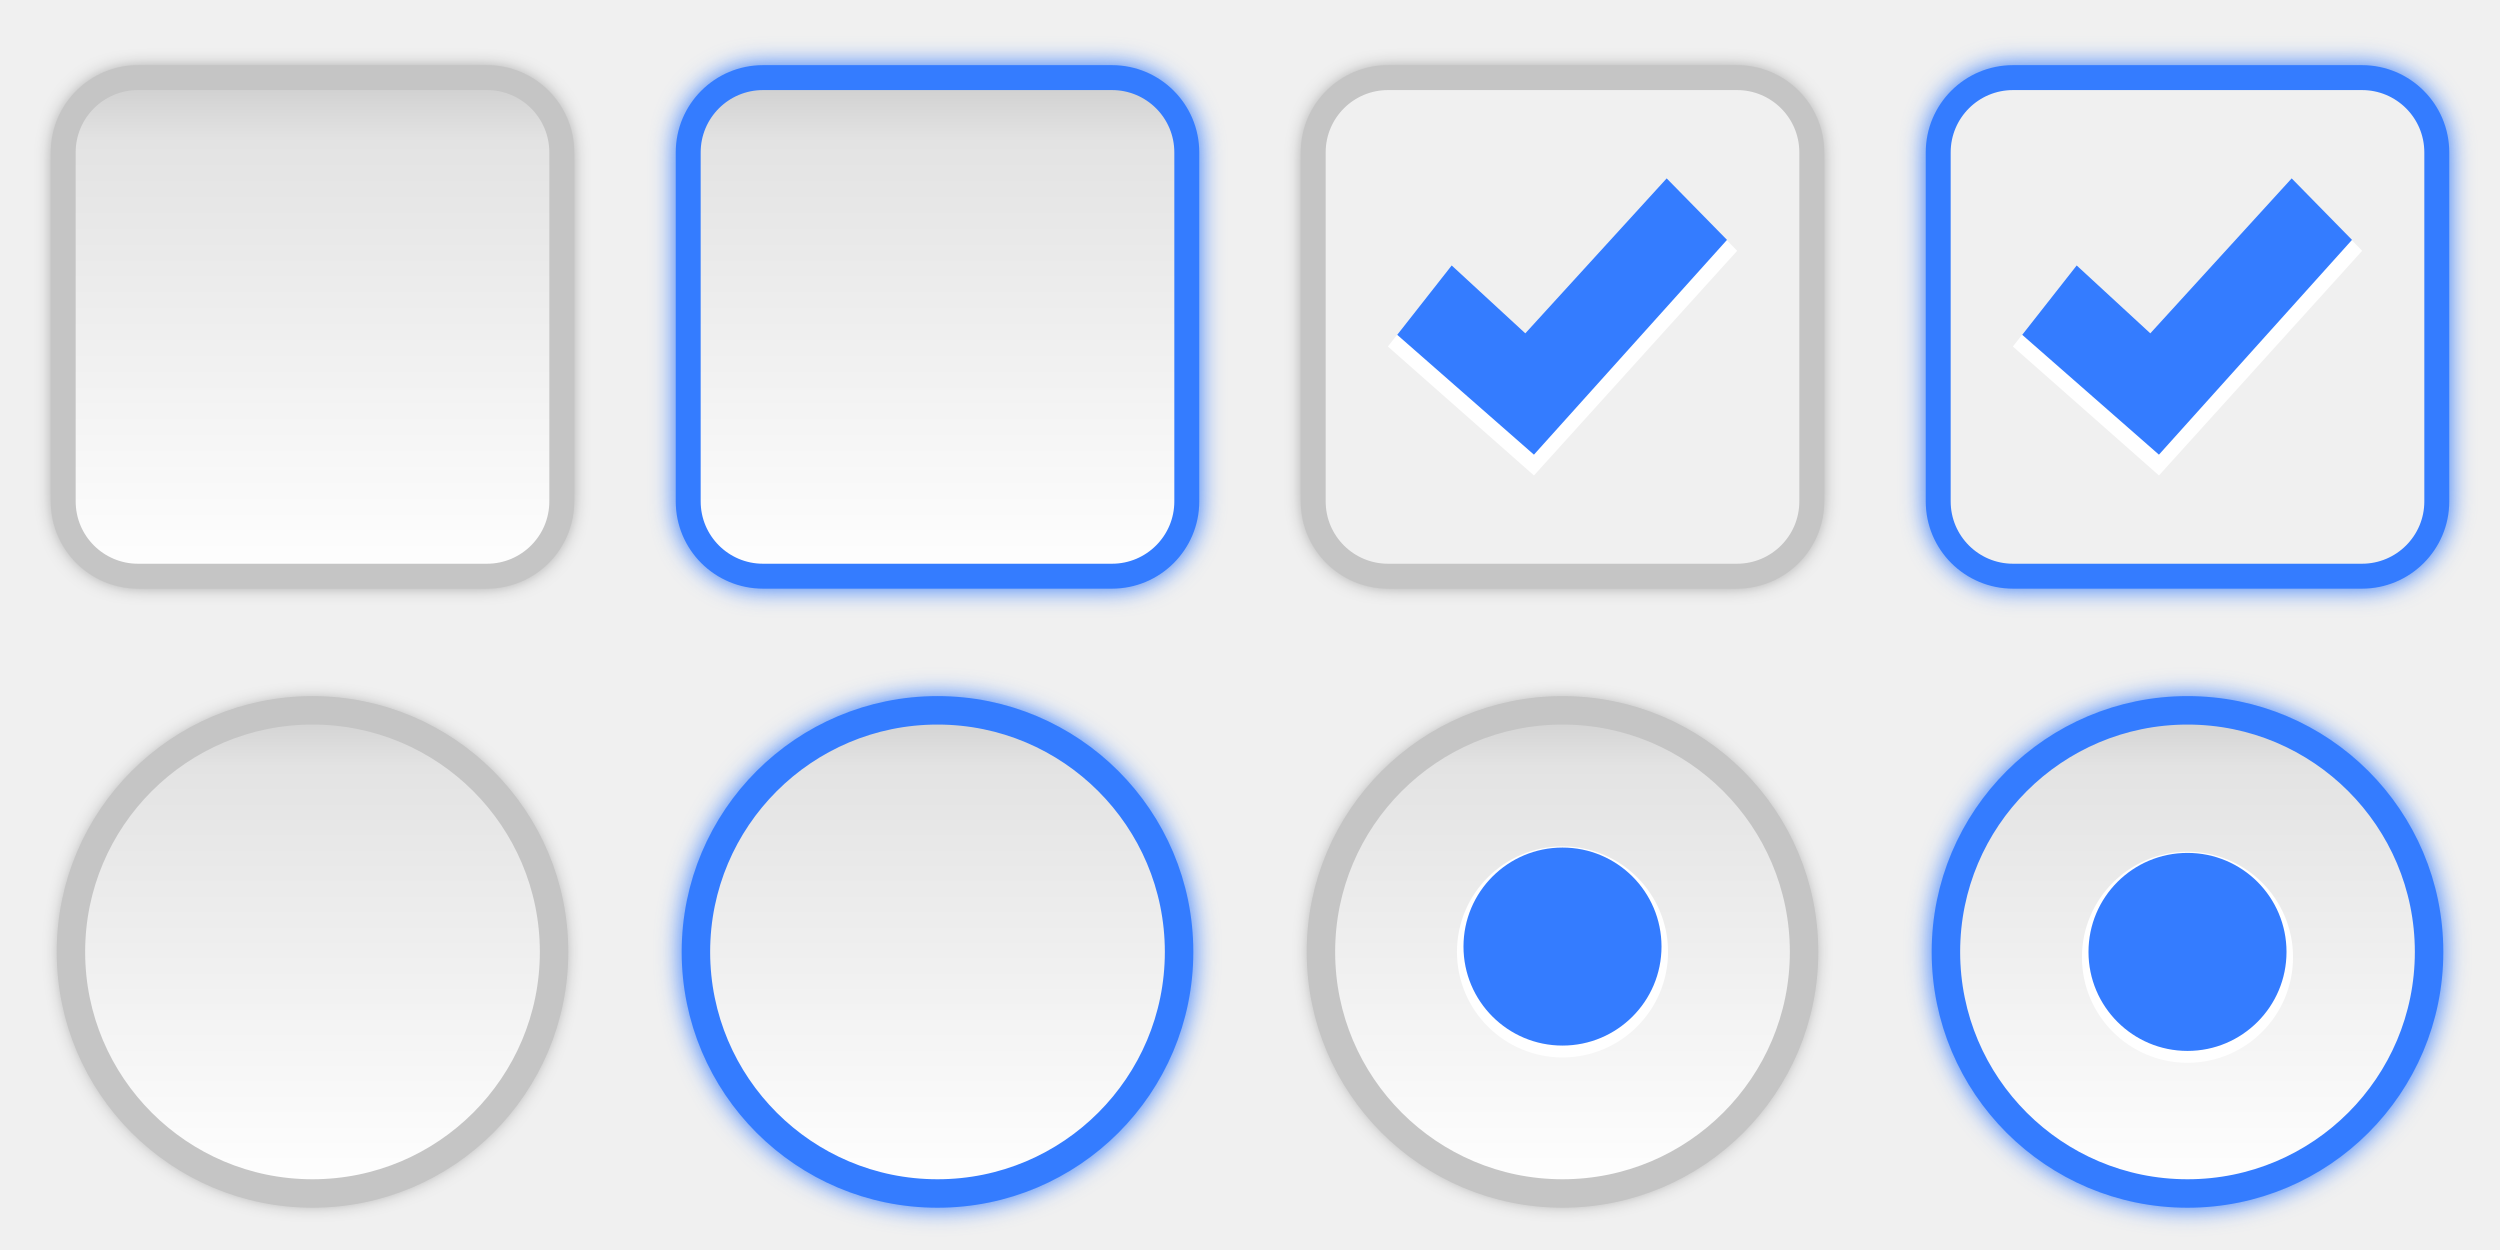
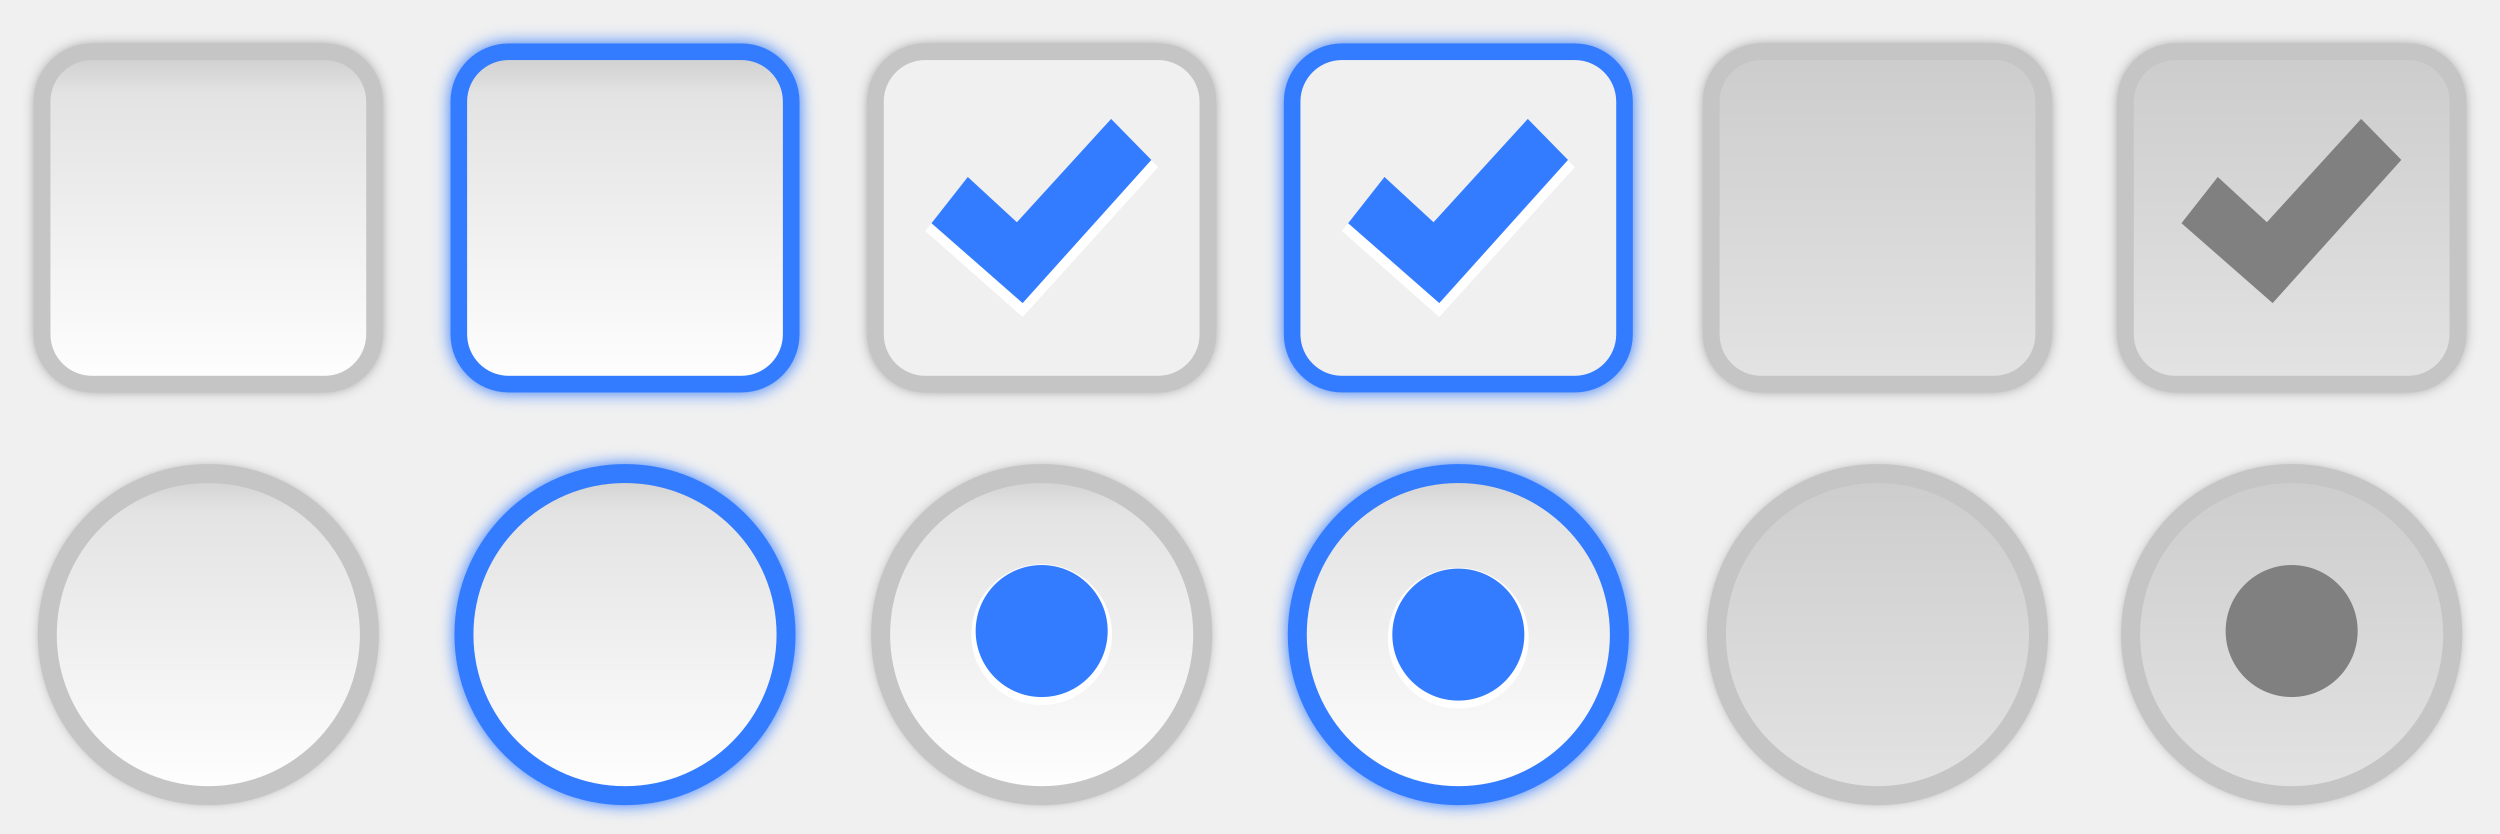
- <svg xmlns="http://www.w3.org/2000/svg" xmlns:xlink="http://www.w3.org/1999/xlink" version="1.1" id="svg2" height="48" width="96">
+ <svg xmlns="http://www.w3.org/2000/svg" xmlns:xlink="http://www.w3.org/1999/xlink" version="1.1" id="svg2" height="48" width="144">
  <defs id="defs4">
+     <linearGradient id="linearGradient3541">
+       <stop id="stop3543" offset="0" style="stop-color:#cccccc;stop-opacity:1;" />
+       <stop style="stop-color:#e3e3e3;stop-opacity:1;" offset="0.983" id="stop3545" />
+       <stop id="stop3547" offset="1" style="stop-color:#ffffff;stop-opacity:1;" />
+     </linearGradient>
+     <linearGradient id="linearGradient3343">
+       <stop style="stop-color:#cccccc;stop-opacity:1;" offset="0" id="stop3345" />
+       <stop id="stop3347" offset="1" style="stop-color:#e3e3e3;stop-opacity:1;" />
+       <stop style="stop-color:#ffffff;stop-opacity:1;" offset="1" id="stop3349" />
+     </linearGradient>
+     <linearGradient id="linearGradient3335">
+       <stop style="stop-color:#cccccc;stop-opacity:1;" offset="0" id="stop3337" />
+       <stop id="stop3339" offset="0.995" style="stop-color:#e3e3e3;stop-opacity:1;" />
+       <stop style="stop-color:#ffffff;stop-opacity:1;" offset="1" id="stop3341" />
+     </linearGradient>
+     <linearGradient id="linearGradient3327">
+       <stop style="stop-color:#cccccc;stop-opacity:1;" offset="0" id="stop3329" />
+       <stop id="stop3331" offset="0.977" style="stop-color:#e3e3e3;stop-opacity:1;" />
+       <stop style="stop-color:#ffffff;stop-opacity:1;" offset="1" id="stop3333" />
+     </linearGradient>
+     <linearGradient id="linearGradient3319">
+       <stop style="stop-color:#cccccc;stop-opacity:1;" offset="0" id="stop3321" />
+       <stop id="stop3323" offset="0.977" style="stop-color:#e3e3e3;stop-opacity:1;" />
+       <stop style="stop-color:#ffffff;stop-opacity:1;" offset="1" id="stop3325" />
+     </linearGradient>
    <linearGradient id="linearGradient3779">
      <stop id="stop3781" offset="0" style="stop-color:#cccccc;stop-opacity:1;" />
      <stop style="stop-color:#e3e3e3;stop-opacity:1;" offset="0.133" id="stop3783" />
      <stop id="stop3785" offset="1" style="stop-color:#ffffff;stop-opacity:1;" />
    </linearGradient>
    <linearGradient id="linearGradient3765">
      <stop style="stop-color:#e9e9e9;stop-opacity:1;" offset="0" id="stop3767" />
      <stop id="stop3775" offset="0.5" style="stop-color:#e3e3e3;stop-opacity:1;" />
      <stop style="stop-color:#ffffff;stop-opacity:1;" offset="1" id="stop3769" />
    </linearGradient>
    <filter id="filter3833" color-interpolation-filters="sRGB">
      <feGaussianBlur stdDeviation="0.5" id="feGaussianBlur3835" />
    </filter>
    <filter id="filter4009" color-interpolation-filters="sRGB">
      <feGaussianBlur stdDeviation="0.424" id="feGaussianBlur4011" />
    </filter>
    <filter color-interpolation-filters="sRGB" id="filter4009-6">
      <feGaussianBlur stdDeviation="0.424" id="feGaussianBlur4011-0" />
    </filter>
    <linearGradient xlink:href="#linearGradient3779" id="linearGradient4421" gradientUnits="userSpaceOnUse" x1="252.298" y1="471.69" x2="252.298" y2="492.259" />
    <linearGradient xlink:href="#linearGradient3779" id="linearGradient4423" gradientUnits="userSpaceOnUse" x1="252.298" y1="471.69" x2="252.298" y2="492.259" />
    <linearGradient xlink:href="#linearGradient3779" id="linearGradient4425" gradientUnits="userSpaceOnUse" x1="252.382" y1="473.234" x2="252.382" y2="490.683" />
    <linearGradient xlink:href="#linearGradient3779" id="linearGradient4427" gradientUnits="userSpaceOnUse" x1="252.382" y1="473.234" x2="252.382" y2="490.683" />
    <linearGradient xlink:href="#linearGradient3779" id="linearGradient4429" gradientUnits="userSpaceOnUse" x1="252.382" y1="473.234" x2="252.382" y2="490.683" />
    <linearGradient xlink:href="#linearGradient3779" id="linearGradient4431" gradientUnits="userSpaceOnUse" x1="252.382" y1="473.234" x2="252.382" y2="490.683" />
    <linearGradient xlink:href="#linearGradient3779" id="linearGradient4475" gradientUnits="userSpaceOnUse" x1="252.298" y1="471.69" x2="252.298" y2="492.259" />
    <linearGradient xlink:href="#linearGradient3779" id="linearGradient4477" gradientUnits="userSpaceOnUse" x1="252.298" y1="471.69" x2="252.298" y2="492.259" />
    <linearGradient xlink:href="#linearGradient3779" id="linearGradient4479" gradientUnits="userSpaceOnUse" x1="252.382" y1="473.234" x2="252.382" y2="490.683" />
    <linearGradient xlink:href="#linearGradient3779" id="linearGradient4481" gradientUnits="userSpaceOnUse" x1="252.382" y1="473.234" x2="252.382" y2="490.683" />
    <linearGradient xlink:href="#linearGradient3779" id="linearGradient4483" gradientUnits="userSpaceOnUse" x1="252.382" y1="473.234" x2="252.382" y2="490.683" />
    <linearGradient xlink:href="#linearGradient3779" id="linearGradient4485" gradientUnits="userSpaceOnUse" x1="252.382" y1="473.234" x2="252.382" y2="490.683" />
    <linearGradient xlink:href="#linearGradient3779" id="linearGradient4523" gradientUnits="userSpaceOnUse" x1="252.382" y1="473.234" x2="252.382" y2="490.683" />
    <linearGradient xlink:href="#linearGradient3779" id="linearGradient4525" gradientUnits="userSpaceOnUse" x1="252.382" y1="473.234" x2="252.382" y2="490.683" />
    <linearGradient xlink:href="#linearGradient3779" id="linearGradient4527" gradientUnits="userSpaceOnUse" x1="252.382" y1="473.234" x2="252.382" y2="490.683" />
    <linearGradient xlink:href="#linearGradient3779" id="linearGradient4529" gradientUnits="userSpaceOnUse" x1="252.382" y1="473.234" x2="252.382" y2="490.683" />
    <linearGradient xlink:href="#linearGradient3779" id="linearGradient4533" gradientUnits="userSpaceOnUse" x1="252.298" y1="471.69" x2="252.298" y2="492.259" />
    <linearGradient xlink:href="#linearGradient3779" id="linearGradient4535" gradientUnits="userSpaceOnUse" x1="252.298" y1="471.69" x2="252.298" y2="492.259" />
+     <filter id="filter4009-1" color-interpolation-filters="sRGB">
+       <feGaussianBlur stdDeviation="0.424" id="feGaussianBlur4011-7" />
+     </filter>
+     <linearGradient xlink:href="#linearGradient3335" id="linearGradient4529-4" gradientUnits="userSpaceOnUse" x1="252.382" y1="473.234" x2="252.382" y2="490.683" />
+     <linearGradient id="linearGradient3779-0">
+       <stop id="stop3781-9" offset="0" style="stop-color:#cccccc;stop-opacity:1;" />
+       <stop style="stop-color:#e3e3e3;stop-opacity:1;" offset="0.133" id="stop3783-4" />
+       <stop id="stop3785-8" offset="1" style="stop-color:#ffffff;stop-opacity:1;" />
+     </linearGradient>
+     <filter id="filter3833-8" color-interpolation-filters="sRGB">
+       <feGaussianBlur stdDeviation="0.5" id="feGaussianBlur3835-2" />
+     </filter>
+     <linearGradient xlink:href="#linearGradient3779-0" id="linearGradient4535-4" gradientUnits="userSpaceOnUse" x1="252.298" y1="471.69" x2="252.298" y2="492.259" />
+     <linearGradient id="linearGradient3173">
+       <stop id="stop3175" offset="0" style="stop-color:#cccccc;stop-opacity:1;" />
+       <stop style="stop-color:#e3e3e3;stop-opacity:1;" offset="0.133" id="stop3177" />
+       <stop id="stop3179" offset="1" style="stop-color:#ffffff;stop-opacity:1;" />
+     </linearGradient>
+     <linearGradient y2="492.259" x2="252.298" y1="471.69" x1="252.298" gradientUnits="userSpaceOnUse" id="linearGradient3187" xlink:href="#linearGradient3319" />
+     <filter id="filter3833-8-5" color-interpolation-filters="sRGB">
+       <feGaussianBlur stdDeviation="0.5" id="feGaussianBlur3835-2-2" />
+     </filter>
+     <linearGradient y2="492.259" x2="252.298" y1="471.69" x1="252.298" gradientUnits="userSpaceOnUse" id="linearGradient3187-7" xlink:href="#linearGradient3779-0-6" />
+     <linearGradient id="linearGradient3779-0-6">
+       <stop id="stop3781-9-1" offset="0" style="stop-color:#cccccc;stop-opacity:1;" />
+       <stop style="stop-color:#e3e3e3;stop-opacity:1;" offset="0.133" id="stop3783-4-4" />
+       <stop id="stop3785-8-2" offset="1" style="stop-color:#ffffff;stop-opacity:1;" />
+     </linearGradient>
+     <filter id="filter4009-1-3" color-interpolation-filters="sRGB">
+       <feGaussianBlur stdDeviation="0.424" id="feGaussianBlur4011-7-2" />
+     </filter>
+     <linearGradient xlink:href="#linearGradient3343" id="linearGradient4529-4-2" gradientUnits="userSpaceOnUse" x1="252.382" y1="473.234" x2="252.382" y2="490.683" />
+     <linearGradient id="linearGradient3256">
+       <stop id="stop3258" offset="0" style="stop-color:#cccccc;stop-opacity:1;" />
+       <stop style="stop-color:#e3e3e3;stop-opacity:1;" offset="0.133" id="stop3260" />
+       <stop id="stop3262" offset="1" style="stop-color:#ffffff;stop-opacity:1;" />
+     </linearGradient>
+     <linearGradient y2="492.259" x2="252.298" y1="471.69" x1="252.298" gradientUnits="userSpaceOnUse" id="linearGradient3270" xlink:href="#linearGradient3327" />
+     <linearGradient xlink:href="#linearGradient3319" id="linearGradient3487" gradientUnits="userSpaceOnUse" x1="252.298" y1="471.69" x2="252.298" y2="492.259" />
+     <linearGradient xlink:href="#linearGradient3335" id="linearGradient3489" gradientUnits="userSpaceOnUse" x1="252.382" y1="473.234" x2="252.382" y2="490.683" />
+     <linearGradient xlink:href="#linearGradient3541" id="linearGradient3513" gradientUnits="userSpaceOnUse" x1="252.298" y1="471.69" x2="252.298" y2="492.259" />
+     <linearGradient xlink:href="#linearGradient3343" id="linearGradient3515" gradientUnits="userSpaceOnUse" x1="252.382" y1="473.234" x2="252.382" y2="490.683" />
  </defs>
  <g id="layer1" transform="translate(0,-1004.362)">
-     <g id="g3959" transform="matrix(0.957265,0,0,0.957265,-229.7094,555.6453)">
-       <rect ry="3" rx="3" y="471.862" x="242.5" height="20" width="20" id="rect3803" style="color:#000000;fill:#000000;fill-opacity:1;fill-rule:nonzero;stroke:none;stroke-width:1;marker:none;visibility:visible;display:inline;overflow:visible;filter:url(#filter3833);enable-background:accumulate" />
-       <rect style="color:#000000;fill:url(#linearGradient4535);fill-opacity:1;fill-rule:nonzero;stroke:#c5c5c5;stroke-width:1;stroke-miterlimit:4;stroke-opacity:1;stroke-dasharray:none;marker:none;visibility:visible;display:inline;overflow:visible;enable-background:accumulate" id="rect2985" width="20" height="20" x="242.5" y="471.862" rx="3" ry="3" />
-     </g>
-     <g id="g4165" transform="matrix(0.957265,0,0,0.957265,-181.7094,530.6004)">
-       <rect style="color:#000000;fill:#000000;fill-opacity:1;fill-rule:nonzero;stroke:none;stroke-width:1;marker:none;visibility:visible;display:inline;overflow:visible;filter:url(#filter3833);enable-background:accumulate" id="rect3837" width="20" height="20" x="242.5" y="498.025" rx="3" ry="3" />
-       <rect ry="3" rx="3" y="498.025" x="242.5" height="20" width="20" id="rect3839" style="color:#000000;fill:#f0f0f0;fill-opacity:1;fill-rule:nonzero;stroke:#c5c5c5;stroke-width:1;stroke-miterlimit:4;stroke-opacity:1;stroke-dasharray:none;marker:none;visibility:visible;display:inline;overflow:visible;enable-background:accumulate" />
-       <g transform="translate(-40.85104,25.74626)" id="g3843">
-         <path id="path3801" d="m 288.906,479.813 2.953,2.723 5.671,-6.216 2.827,2.906 -8.151,9.012 -5.86,-5.173 z" style="fill:#ffffff;fill-opacity:1;stroke:none" />
-         <path style="fill:#347cff;fill-opacity:1;stroke:none" d="m 288.906,479.813 2.953,2.723 5.671,-6.216 2.42,2.468 -7.745,8.616 -5.485,-4.808 z" id="path3791" />
+     <rect style="color:#000000;fill:#000000;fill-opacity:1;fill-rule:nonzero;stroke:#347cff;stroke-width:1;stroke-opacity:1;marker:none;visibility:visible;display:inline;overflow:visible;filter:url(#filter3833);enable-background:accumulate" id="rect3935" width="20" height="20" x="268.25" y="498.025" rx="3" ry="3" transform="matrix(0.957265,0,0,0.957265,-182.359,530.6004)" />
+     <g id="g3493">
+       <g transform="matrix(0.957265,0,0,0.957265,-229.7094,555.6453)" id="g3959">
+         <rect style="color:#000000;fill:#000000;fill-opacity:1;fill-rule:nonzero;stroke:none;stroke-width:1;marker:none;visibility:visible;display:inline;overflow:visible;filter:url(#filter3833);enable-background:accumulate" id="rect3803" width="20" height="20" x="242.5" y="471.862" rx="3" ry="3" />
+         <rect ry="3" rx="3" y="471.862" x="242.5" height="20" width="20" id="rect2985" style="color:#000000;fill:url(#linearGradient4535);fill-opacity:1;fill-rule:nonzero;stroke:#c5c5c5;stroke-width:1;stroke-miterlimit:4;stroke-opacity:1;stroke-dasharray:none;marker:none;visibility:visible;display:inline;overflow:visible;enable-background:accumulate" />
+       </g>
+       <g transform="matrix(1.032377,0,0,1.032377,-248.6752,487.0591)" id="g4223">
+         <path transform="matrix(1.059022,0,0,1.059022,-14.83649,25.95224)" d="m 260.922,482.081 c 0,4.686 -3.799,8.485 -8.485,8.485 -4.686,0 -8.485,-3.799 -8.485,-8.485 0,-4.686 3.799,-8.485 8.485,-8.485 4.686,0 8.485,3.799 8.485,8.485 z" id="path3994" style="color:#000000;fill:#000000;fill-opacity:1;fill-rule:nonzero;stroke:none;stroke-width:1;marker:none;visibility:visible;display:inline;overflow:visible;filter:url(#filter4009);enable-background:accumulate" />
+         <path style="color:#000000;fill:url(#linearGradient4529);fill-opacity:1;fill-rule:nonzero;stroke:#c5c5c5;stroke-width:1;stroke-linecap:butt;stroke-linejoin:miter;stroke-miterlimit:4;stroke-opacity:1;stroke-dasharray:none;stroke-dashoffset:0;marker:none;visibility:visible;display:inline;overflow:visible;enable-background:accumulate" id="path3976" d="m 260.922,482.081 c 0,4.686 -3.799,8.485 -8.485,8.485 -4.686,0 -8.485,-3.799 -8.485,-8.485 0,-4.686 3.799,-8.485 8.485,-8.485 4.686,0 8.485,3.799 8.485,8.485 z" transform="matrix(1.059022,0,0,1.059022,-14.83649,25.95224)" />
      </g>
    </g>
-     <g id="g4172" transform="matrix(0.957265,0,0,0.957265,-182.359,530.6004)">
-       <rect ry="3" rx="3" y="498.025" x="268.25" height="20" width="20" id="rect3935" style="color:#000000;fill:#000000;fill-opacity:1;fill-rule:nonzero;stroke:#347cff;stroke-width:1;stroke-opacity:1;marker:none;visibility:visible;display:inline;overflow:visible;filter:url(#filter3833);enable-background:accumulate" />
-       <rect style="color:#000000;fill:#f0f0f0;fill-opacity:1;fill-rule:nonzero;stroke:#347cff;stroke-width:1;stroke-miterlimit:4;stroke-opacity:1;stroke-dasharray:none;marker:none;visibility:visible;display:inline;overflow:visible;enable-background:accumulate" id="rect3937" width="20" height="20" x="268.25" y="498.025" rx="3" ry="3" />
-       <g id="g3939" transform="translate(-15.10104,25.74623)">
-         <path style="fill:#ffffff;fill-opacity:1;stroke:none" d="m 288.906,479.813 2.953,2.723 5.671,-6.216 2.827,2.906 -8.151,9.012 -5.86,-5.173 z" id="path3941" />
-         <path id="path3943" d="m 288.906,479.813 2.953,2.723 5.671,-6.216 2.42,2.468 -7.745,8.616 -5.485,-4.808 z" style="fill:#347cff;fill-opacity:1;stroke:none" />
+     <g id="g3517">
+       <g style="stroke:#347cff;stroke-opacity:1" transform="matrix(0.957265,0,0,0.957265,-205.7094,555.6453)" id="g3963">
+         <rect ry="3" rx="3" y="471.862" x="242.5" height="20" width="20" id="rect3965" style="color:#000000;fill:#000000;fill-opacity:1;fill-rule:nonzero;stroke:#347cff;stroke-width:1;stroke-opacity:1;marker:none;visibility:visible;display:inline;overflow:visible;filter:url(#filter3833);enable-background:accumulate" />
+         <rect style="color:#000000;fill:url(#linearGradient4533);fill-opacity:1;fill-rule:nonzero;stroke:#347cff;stroke-width:1;stroke-miterlimit:4;stroke-opacity:1;stroke-dasharray:none;marker:none;visibility:visible;display:inline;overflow:visible;enable-background:accumulate" id="rect3967" width="20" height="20" x="242.5" y="471.862" rx="3" ry="3" />
+       </g>
+       <g transform="matrix(1.032377,0,0,1.032377,-251.3202,487.0591)" id="g4219">
+         <path transform="matrix(1.059022,0,0,1.059022,10.97291,25.95224)" d="m 260.922,482.081 c 0,4.686 -3.799,8.485 -8.485,8.485 -4.686,0 -8.485,-3.799 -8.485,-8.485 0,-4.686 3.799,-8.485 8.485,-8.485 4.686,0 8.485,3.799 8.485,8.485 z" id="path3994-4" style="color:#000000;fill:#000000;fill-opacity:1;fill-rule:nonzero;stroke:#347cff;stroke-width:1;stroke-opacity:1;marker:none;visibility:visible;display:inline;overflow:visible;filter:url(#filter4009-6);enable-background:accumulate" />
+         <path transform="matrix(1.059022,0,0,1.059022,10.97291,25.95224)" d="m 260.922,482.081 c 0,4.686 -3.799,8.485 -8.485,8.485 -4.686,0 -8.485,-3.799 -8.485,-8.485 0,-4.686 3.799,-8.485 8.485,-8.485 4.686,0 8.485,3.799 8.485,8.485 z" id="path4013" style="color:#000000;fill:url(#linearGradient4527);fill-opacity:1;fill-rule:nonzero;stroke:#347cff;stroke-width:1;stroke-linecap:butt;stroke-linejoin:miter;stroke-miterlimit:4;stroke-opacity:1;stroke-dasharray:none;stroke-dashoffset:0;marker:none;visibility:visible;display:inline;overflow:visible;enable-background:accumulate" />
      </g>
    </g>
-     <g id="g3963" transform="matrix(0.957265,0,0,0.957265,-205.7094,555.6453)" style="stroke:#347cff;stroke-opacity:1">
-       <rect style="color:#000000;fill:#000000;fill-opacity:1;fill-rule:nonzero;stroke:#347cff;stroke-width:1;stroke-opacity:1;marker:none;visibility:visible;display:inline;overflow:visible;filter:url(#filter3833);enable-background:accumulate" id="rect3965" width="20" height="20" x="242.5" y="471.862" rx="3" ry="3" />
-       <rect ry="3" rx="3" y="471.862" x="242.5" height="20" width="20" id="rect3967" style="color:#000000;fill:url(#linearGradient4533);fill-opacity:1;fill-rule:nonzero;stroke:#347cff;stroke-width:1;stroke-miterlimit:4;stroke-opacity:1;stroke-dasharray:none;marker:none;visibility:visible;display:inline;overflow:visible;enable-background:accumulate" />
-     </g>
-     <g id="g4223" transform="matrix(1.032377,0,0,1.032377,-248.6752,487.0591)">
-       <path style="color:#000000;fill:#000000;fill-opacity:1;fill-rule:nonzero;stroke:none;stroke-width:1;marker:none;visibility:visible;display:inline;overflow:visible;filter:url(#filter4009);enable-background:accumulate" id="path3994" d="m 260.922,482.081 c 0,4.686 -3.799,8.485 -8.485,8.485 -4.686,0 -8.485,-3.799 -8.485,-8.485 0,-4.686 3.799,-8.485 8.485,-8.485 4.686,0 8.485,3.799 8.485,8.485 z" transform="matrix(1.059022,0,0,1.059022,-14.83649,25.95224)" />
-       <path transform="matrix(1.059022,0,0,1.059022,-14.83649,25.95224)" d="m 260.922,482.081 c 0,4.686 -3.799,8.485 -8.485,8.485 -4.686,0 -8.485,-3.799 -8.485,-8.485 0,-4.686 3.799,-8.485 8.485,-8.485 4.686,0 8.485,3.799 8.485,8.485 z" id="path3976" style="color:#000000;fill:url(#linearGradient4529);fill-opacity:1;fill-rule:nonzero;stroke:#c5c5c5;stroke-width:1;stroke-linecap:butt;stroke-linejoin:miter;stroke-miterlimit:4;stroke-opacity:1;stroke-dasharray:none;stroke-dashoffset:0;marker:none;visibility:visible;display:inline;overflow:visible;enable-background:accumulate" />
-     </g>
-     <g id="g4219" transform="matrix(1.032377,0,0,1.032377,-251.3202,487.0591)">
-       <path style="color:#000000;fill:#000000;fill-opacity:1;fill-rule:nonzero;stroke:#347cff;stroke-width:1;stroke-opacity:1;marker:none;visibility:visible;display:inline;overflow:visible;filter:url(#filter4009-6);enable-background:accumulate" id="path3994-4" d="m 260.922,482.081 c 0,4.686 -3.799,8.485 -8.485,8.485 -4.686,0 -8.485,-3.799 -8.485,-8.485 0,-4.686 3.799,-8.485 8.485,-8.485 4.686,0 8.485,3.799 8.485,8.485 z" transform="matrix(1.059022,0,0,1.059022,10.97291,25.95224)" />
-       <path style="color:#000000;fill:url(#linearGradient4527);fill-opacity:1;fill-rule:nonzero;stroke:#347cff;stroke-width:1;stroke-linecap:butt;stroke-linejoin:miter;stroke-miterlimit:4;stroke-opacity:1;stroke-dasharray:none;stroke-dashoffset:0;marker:none;visibility:visible;display:inline;overflow:visible;enable-background:accumulate" id="path4013" d="m 260.922,482.081 c 0,4.686 -3.799,8.485 -8.485,8.485 -4.686,0 -8.485,-3.799 -8.485,-8.485 0,-4.686 3.799,-8.485 8.485,-8.485 4.686,0 8.485,3.799 8.485,8.485 z" transform="matrix(1.059022,0,0,1.059022,10.97291,25.95224)" />
-     </g>
-     <g id="g4212" transform="matrix(1.032377,0,0,1.032377,-203.3202,463.1516)">
-       <path transform="matrix(1.059022,0,0,1.059022,10.97291,49.10999)" d="m 260.922,482.081 c 0,4.686 -3.799,8.485 -8.485,8.485 -4.686,0 -8.485,-3.799 -8.485,-8.485 0,-4.686 3.799,-8.485 8.485,-8.485 4.686,0 8.485,3.799 8.485,8.485 z" id="path4045" style="color:#000000;fill:#000000;fill-opacity:1;fill-rule:nonzero;stroke:#347cff;stroke-width:1;stroke-opacity:1;marker:none;visibility:visible;display:inline;overflow:visible;filter:url(#filter4009-6);enable-background:accumulate" />
-       <path transform="matrix(1.059022,0,0,1.059022,10.97291,49.10999)" d="m 260.922,482.081 c 0,4.686 -3.799,8.485 -8.485,8.485 -4.686,0 -8.485,-3.799 -8.485,-8.485 0,-4.686 3.799,-8.485 8.485,-8.485 4.686,0 8.485,3.799 8.485,8.485 z" id="path4051" style="color:#000000;fill:url(#linearGradient4525);fill-opacity:1;fill-rule:nonzero;stroke:#347cff;stroke-width:1;stroke-linecap:butt;stroke-linejoin:miter;stroke-miterlimit:4;stroke-opacity:1;stroke-dasharray:none;stroke-dashoffset:0;marker:none;visibility:visible;display:inline;overflow:visible;enable-background:accumulate" />
-       <g id="g4195">
-         <path style="color:#000000;fill:#ffffff;fill-opacity:1;fill-rule:nonzero;stroke:none;stroke-width:1;marker:none;visibility:visible;display:inline;overflow:visible;enable-background:accumulate" id="path4053" d="m 260.922,482.081 c 0,4.686 -3.799,8.485 -8.485,8.485 -4.686,0 -8.485,-3.799 -8.485,-8.485 0,-4.686 3.799,-8.485 8.485,-8.485 4.686,0 8.485,3.799 8.485,8.485 z" transform="matrix(0.4626679,0,0,0.4626679,161.5148,336.7997)" />
-         <path transform="matrix(0.4340221,0,0,0.4340221,168.7461,350.4104)" d="m 260.922,482.081 c 0,4.686 -3.799,8.485 -8.485,8.485 -4.686,0 -8.485,-3.799 -8.485,-8.485 0,-4.686 3.799,-8.485 8.485,-8.485 4.686,0 8.485,3.799 8.485,8.485 z" id="path4055" style="color:#000000;fill:#347cff;fill-opacity:1;fill-rule:nonzero;stroke:none;stroke-width:1;marker:none;visibility:visible;display:inline;overflow:visible;enable-background:accumulate" />
+     <path style="color:#000000;fill:#000000;fill-opacity:1;fill-rule:nonzero;stroke:#347cff;stroke-width:1;stroke-opacity:1;marker:none;visibility:visible;display:inline;overflow:visible;filter:url(#filter4009-6);enable-background:accumulate" id="path4045" d="m 260.922,482.081 a 8.485,8.485 0 1 1 -16.971,0 8.485,8.485 0 1 1 16.971,0 z" transform="matrix(1.09331,0,0,1.09331,-191.992,513.8516)" />
+     <g id="g3469">
+       <g id="g3449">
+         <rect ry="2.872" rx="2.872" y="1007.342" x="74.427" height="19.145" width="19.145" id="rect3937" style="color:#000000;fill:#f0f0f0;fill-opacity:1;fill-rule:nonzero;stroke:#347cff;stroke-width:0.957;stroke-miterlimit:4;stroke-opacity:1;stroke-dasharray:none;marker:none;visibility:visible;display:inline;overflow:visible;enable-background:accumulate" />
+         <g transform="matrix(0.957265,0,0,0.957265,-196.8147,555.2464)" id="g3939">
+           <path id="path3941" d="m 288.906,479.813 2.953,2.723 5.671,-6.216 2.827,2.906 -8.151,9.012 -5.86,-5.173 z" style="fill:#ffffff;fill-opacity:1;stroke:none" />
+           <path style="fill:#347cff;fill-opacity:1;stroke:none" d="m 288.906,479.813 2.953,2.723 5.671,-6.216 2.42,2.468 -7.745,8.616 -5.485,-4.808 z" id="path3943" />
+         </g>
+       </g>
+       <g id="g3455">
+         <path style="color:#000000;fill:url(#linearGradient4525);fill-opacity:1;fill-rule:nonzero;stroke:#347cff;stroke-width:1;stroke-linecap:butt;stroke-linejoin:miter;stroke-miterlimit:4;stroke-opacity:1;stroke-dasharray:none;stroke-dashoffset:0;marker:none;visibility:visible;display:inline;overflow:visible;enable-background:accumulate" id="path4051" d="m 260.922,482.081 c 0,4.686 -3.799,8.485 -8.485,8.485 -4.686,0 -8.485,-3.799 -8.485,-8.485 0,-4.686 3.799,-8.485 8.485,-8.485 4.686,0 8.485,3.799 8.485,8.485 z" transform="matrix(1.09331,0,0,1.09331,-191.992,513.8516)" />
+         <g id="g4195" transform="matrix(1.032377,0,0,1.032377,-203.3202,463.1516)">
+           <path transform="matrix(0.4626679,0,0,0.4626679,161.5148,336.7997)" d="m 260.922,482.081 c 0,4.686 -3.799,8.485 -8.485,8.485 -4.686,0 -8.485,-3.799 -8.485,-8.485 0,-4.686 3.799,-8.485 8.485,-8.485 4.686,0 8.485,3.799 8.485,8.485 z" id="path4053" style="color:#000000;fill:#ffffff;fill-opacity:1;fill-rule:nonzero;stroke:none;stroke-width:1;marker:none;visibility:visible;display:inline;overflow:visible;enable-background:accumulate" />
+           <path style="color:#000000;fill:#347cff;fill-opacity:1;fill-rule:nonzero;stroke:none;stroke-width:1;marker:none;visibility:visible;display:inline;overflow:visible;enable-background:accumulate" id="path4055" d="m 260.922,482.081 c 0,4.686 -3.799,8.485 -8.485,8.485 -4.686,0 -8.485,-3.799 -8.485,-8.485 0,-4.686 3.799,-8.485 8.485,-8.485 4.686,0 8.485,3.799 8.485,8.485 z" transform="matrix(0.4340221,0,0,0.4340221,168.7461,350.4104)" />
+         </g>
      </g>
    </g>
-     <g id="g4205" transform="matrix(1.032377,0,0,1.032377,-200.6752,463.1516)">
-       <path transform="matrix(1.059022,0,0,1.059022,-14.83649,49.10999)" d="m 260.922,482.081 c 0,4.686 -3.799,8.485 -8.485,8.485 -4.686,0 -8.485,-3.799 -8.485,-8.485 0,-4.686 3.799,-8.485 8.485,-8.485 4.686,0 8.485,3.799 8.485,8.485 z" id="path4047" style="color:#000000;fill:#000000;fill-opacity:1;fill-rule:nonzero;stroke:none;stroke-width:1;marker:none;visibility:visible;display:inline;overflow:visible;filter:url(#filter4009);enable-background:accumulate" />
-       <path style="color:#000000;fill:url(#linearGradient4523);fill-opacity:1;fill-rule:nonzero;stroke:#c5c5c5;stroke-width:1;stroke-linecap:butt;stroke-linejoin:miter;stroke-miterlimit:4;stroke-opacity:1;stroke-dasharray:none;stroke-dashoffset:0;marker:none;visibility:visible;display:inline;overflow:visible;enable-background:accumulate" id="path4049" d="m 260.922,482.081 c 0,4.686 -3.799,8.485 -8.485,8.485 -4.686,0 -8.485,-3.799 -8.485,-8.485 0,-4.686 3.799,-8.485 8.485,-8.485 4.686,0 8.485,3.799 8.485,8.485 z" transform="matrix(1.059022,0,0,1.059022,-14.83649,49.10999)" />
-       <g transform="translate(-25.8094,-0.1989005)" id="g4199">
-         <path transform="matrix(0.4626679,0,0,0.4626679,161.5148,336.7997)" d="m 260.922,482.081 c 0,4.686 -3.799,8.485 -8.485,8.485 -4.686,0 -8.485,-3.799 -8.485,-8.485 0,-4.686 3.799,-8.485 8.485,-8.485 4.686,0 8.485,3.799 8.485,8.485 z" id="path4201" style="color:#000000;fill:#ffffff;fill-opacity:1;fill-rule:nonzero;stroke:none;stroke-width:1;marker:none;visibility:visible;display:inline;overflow:visible;enable-background:accumulate" />
-         <path style="color:#000000;fill:#347cff;fill-opacity:1;fill-rule:nonzero;stroke:none;stroke-width:1;marker:none;visibility:visible;display:inline;overflow:visible;enable-background:accumulate" id="path4203" d="m 260.922,482.081 c 0,4.686 -3.799,8.485 -8.485,8.485 -4.686,0 -8.485,-3.799 -8.485,-8.485 0,-4.686 3.799,-8.485 8.485,-8.485 4.686,0 8.485,3.799 8.485,8.485 z" transform="matrix(0.4340221,0,0,0.4340221,168.7461,350.4104)" />
+     <g id="g3527">
+       <g transform="matrix(0.957265,0,0,0.957265,-181.7094,530.6004)" id="g4165">
+         <rect ry="3" rx="3" y="498.025" x="242.5" height="20" width="20" id="rect3837" style="color:#000000;fill:#000000;fill-opacity:1;fill-rule:nonzero;stroke:none;stroke-width:1;marker:none;visibility:visible;display:inline;overflow:visible;filter:url(#filter3833);enable-background:accumulate" />
+         <rect style="color:#000000;fill:#f0f0f0;fill-opacity:1;fill-rule:nonzero;stroke:#c5c5c5;stroke-width:1;stroke-miterlimit:4;stroke-opacity:1;stroke-dasharray:none;marker:none;visibility:visible;display:inline;overflow:visible;enable-background:accumulate" id="rect3839" width="20" height="20" x="242.5" y="498.025" rx="3" ry="3" />
+         <g id="g3843" transform="translate(-40.85104,25.74626)">
+           <path style="fill:#ffffff;fill-opacity:1;stroke:none" d="m 288.906,479.813 2.953,2.723 5.671,-6.216 2.827,2.906 -8.151,9.012 -5.86,-5.173 z" id="path3801" />
+           <path id="path3791" d="m 288.906,479.813 2.953,2.723 5.671,-6.216 2.42,2.468 -7.745,8.616 -5.485,-4.808 z" style="fill:#347cff;fill-opacity:1;stroke:none" />
+         </g>
+       </g>
+       <g transform="matrix(1.032377,0,0,1.032377,-200.6752,463.1516)" id="g4205">
+         <path style="color:#000000;fill:#000000;fill-opacity:1;fill-rule:nonzero;stroke:none;stroke-width:1;marker:none;visibility:visible;display:inline;overflow:visible;filter:url(#filter4009);enable-background:accumulate" id="path4047" d="m 260.922,482.081 c 0,4.686 -3.799,8.485 -8.485,8.485 -4.686,0 -8.485,-3.799 -8.485,-8.485 0,-4.686 3.799,-8.485 8.485,-8.485 4.686,0 8.485,3.799 8.485,8.485 z" transform="matrix(1.059022,0,0,1.059022,-14.83649,49.10999)" />
+         <path transform="matrix(1.059022,0,0,1.059022,-14.83649,49.10999)" d="m 260.922,482.081 c 0,4.686 -3.799,8.485 -8.485,8.485 -4.686,0 -8.485,-3.799 -8.485,-8.485 0,-4.686 3.799,-8.485 8.485,-8.485 4.686,0 8.485,3.799 8.485,8.485 z" id="path4049" style="color:#000000;fill:url(#linearGradient4523);fill-opacity:1;fill-rule:nonzero;stroke:#c5c5c5;stroke-width:1;stroke-linecap:butt;stroke-linejoin:miter;stroke-miterlimit:4;stroke-opacity:1;stroke-dasharray:none;stroke-dashoffset:0;marker:none;visibility:visible;display:inline;overflow:visible;enable-background:accumulate" />
+         <g id="g4199" transform="translate(-25.8094,-0.1989005)">
+           <path style="color:#000000;fill:#ffffff;fill-opacity:1;fill-rule:nonzero;stroke:none;stroke-width:1;marker:none;visibility:visible;display:inline;overflow:visible;enable-background:accumulate" id="path4201" d="m 260.922,482.081 c 0,4.686 -3.799,8.485 -8.485,8.485 -4.686,0 -8.485,-3.799 -8.485,-8.485 0,-4.686 3.799,-8.485 8.485,-8.485 4.686,0 8.485,3.799 8.485,8.485 z" transform="matrix(0.4626679,0,0,0.4626679,161.5148,336.7997)" />
+           <path transform="matrix(0.4340221,0,0,0.4340221,168.7461,350.4104)" d="m 260.922,482.081 c 0,4.686 -3.799,8.485 -8.485,8.485 -4.686,0 -8.485,-3.799 -8.485,-8.485 0,-4.686 3.799,-8.485 8.485,-8.485 4.686,0 8.485,3.799 8.485,8.485 z" id="path4203" style="color:#000000;fill:#347cff;fill-opacity:1;fill-rule:nonzero;stroke:none;stroke-width:1;marker:none;visibility:visible;display:inline;overflow:visible;enable-background:accumulate" />
+         </g>
+       </g>
+     </g>
+     <g id="g3461" transform="translate(0.5747555,0.1636618)">
+       <g transform="matrix(0.957265,0,0,0.957265,-134.1408,555.4814)" id="g3959-5">
+         <rect style="color:#000000;fill:#000000;fill-opacity:1;fill-rule:nonzero;stroke:none;stroke-width:1;marker:none;visibility:visible;display:inline;overflow:visible;filter:url(#filter3833-8);enable-background:accumulate" id="rect3803-5" width="20" height="20" x="242.5" y="471.862" rx="3" ry="3" />
+         <rect ry="3" rx="3" y="471.862" x="242.5" height="20" width="20" id="rect2985-1" style="color:#000000;fill:url(#linearGradient3487);fill-opacity:1;fill-rule:nonzero;stroke:#c5c5c5;stroke-width:1;stroke-miterlimit:4;stroke-opacity:1;stroke-dasharray:none;marker:none;visibility:visible;display:inline;overflow:visible;enable-background:accumulate" />
+       </g>
+       <g transform="matrix(1.032377,0,0,1.032377,-153.1066,486.8951)" id="g4223-7">
+         <path transform="matrix(1.059022,0,0,1.059022,-14.83649,25.95224)" d="m 260.922,482.081 c 0,4.686 -3.799,8.485 -8.485,8.485 -4.686,0 -8.485,-3.799 -8.485,-8.485 0,-4.686 3.799,-8.485 8.485,-8.485 4.686,0 8.485,3.799 8.485,8.485 z" id="path3994-1" style="color:#000000;fill:#000000;fill-opacity:1;fill-rule:nonzero;stroke:none;stroke-width:1;marker:none;visibility:visible;display:inline;overflow:visible;filter:url(#filter4009-1);enable-background:accumulate" />
+         <path style="color:#000000;fill:url(#linearGradient3489);fill-opacity:1;fill-rule:nonzero;stroke:#c5c5c5;stroke-width:1;stroke-linecap:butt;stroke-linejoin:miter;stroke-miterlimit:4;stroke-opacity:1;stroke-dasharray:none;stroke-dashoffset:0;marker:none;visibility:visible;display:inline;overflow:visible;enable-background:accumulate" id="path3976-1" d="m 260.922,482.081 c 0,4.686 -3.799,8.485 -8.485,8.485 -4.686,0 -8.485,-3.799 -8.485,-8.485 0,-4.686 3.799,-8.485 8.485,-8.485 4.686,0 8.485,3.799 8.485,8.485 z" transform="matrix(1.059022,0,0,1.059022,-14.83649,25.95224)" />
+       </g>
+     </g>
+     <path id="path3941-8" d="m 126.842,1014.258 2.827,2.606 5.429,-5.95 2.706,2.782 -7.803,8.627 -5.61,-4.952 z" style="fill:#ffffff;fill-opacity:1;stroke:none" />
+     <path style="color:#000000;fill:#ffffff;fill-opacity:1;fill-rule:nonzero;stroke:none;stroke-width:1;marker:none;visibility:visible;display:inline;overflow:visible;enable-background:accumulate" id="path4053-7" d="m 260.922,482.081 a 8.485,8.485 0 1 1 -16.971,0 8.485,8.485 0 1 1 16.971,0 z" transform="matrix(0.4776477,0,0,0.4776477,10.52152,810.3536)" />
+     <g id="g3501" transform="matrix(1.000012,0,0,1,0.9003634,0.2965518)">
+       <g id="g3437">
+         <g id="g3959-5-1" transform="matrix(0.957265,0,0,0.957265,-110.6119,555.3485)">
+           <rect ry="3" rx="3" y="471.862" x="242.5" height="20" width="20" id="rect3803-5-6" style="color:#000000;fill:#000000;fill-opacity:1;fill-rule:nonzero;stroke:none;stroke-width:1;marker:none;visibility:visible;display:inline;overflow:visible;filter:url(#filter3833-8-5);enable-background:accumulate" />
+           <rect style="color:#000000;fill:url(#linearGradient3513);fill-opacity:1;fill-rule:nonzero;stroke:#c5c5c5;stroke-width:1;stroke-miterlimit:4;stroke-opacity:1;stroke-dasharray:none;marker:none;visibility:visible;display:inline;overflow:visible;enable-background:accumulate" id="rect2985-1-8" width="20" height="20" x="242.5" y="471.862" rx="3" ry="3" />
+         </g>
+         <path style="fill:#808080;fill-opacity:1;stroke:none" d="m 126.842,1014.258 2.827,2.606 5.429,-5.95 2.317,2.363 -7.414,8.248 -5.251,-4.603 z" id="path3943-9" />
+       </g>
+       <g id="g3443">
+         <g id="g4223-7-5" transform="matrix(1.032377,0,0,1.032377,-129.5777,486.7622)">
+           <path style="color:#000000;fill:#000000;fill-opacity:1;fill-rule:nonzero;stroke:none;stroke-width:1;marker:none;visibility:visible;display:inline;overflow:visible;filter:url(#filter4009-1-3);enable-background:accumulate" id="path3994-1-7" d="m 260.922,482.081 c 0,4.686 -3.799,8.485 -8.485,8.485 -4.686,0 -8.485,-3.799 -8.485,-8.485 0,-4.686 3.799,-8.485 8.485,-8.485 4.686,0 8.485,3.799 8.485,8.485 z" transform="matrix(1.059022,0,0,1.059022,-14.83649,25.95224)" />
+           <path transform="matrix(1.059022,0,0,1.059022,-14.83649,25.95224)" d="m 260.922,482.081 c 0,4.686 -3.799,8.485 -8.485,8.485 -4.686,0 -8.485,-3.799 -8.485,-8.485 0,-4.686 3.799,-8.485 8.485,-8.485 4.686,0 8.485,3.799 8.485,8.485 z" id="path3976-1-6" style="color:#000000;fill:url(#linearGradient3515);fill-opacity:1;fill-rule:nonzero;stroke:#c5c5c5;stroke-width:1;stroke-linecap:butt;stroke-linejoin:miter;stroke-miterlimit:4;stroke-opacity:1;stroke-dasharray:none;stroke-dashoffset:0;marker:none;visibility:visible;display:inline;overflow:visible;enable-background:accumulate" />
+         </g>
+         <path transform="matrix(0.4480744,0,0,0.4480744,17.98691,824.405)" d="m 260.922,482.081 c 0,4.686 -3.799,8.485 -8.485,8.485 -4.686,0 -8.485,-3.799 -8.485,-8.485 0,-4.686 3.799,-8.485 8.485,-8.485 4.686,0 8.485,3.799 8.485,8.485 z" id="path4055-9" style="color:#000000;fill:#808080;fill-opacity:1;fill-rule:nonzero;stroke:none;stroke-width:1;marker:none;visibility:visible;display:inline;overflow:visible;enable-background:accumulate" />
      </g>
    </g>
  </g>
</svg>
